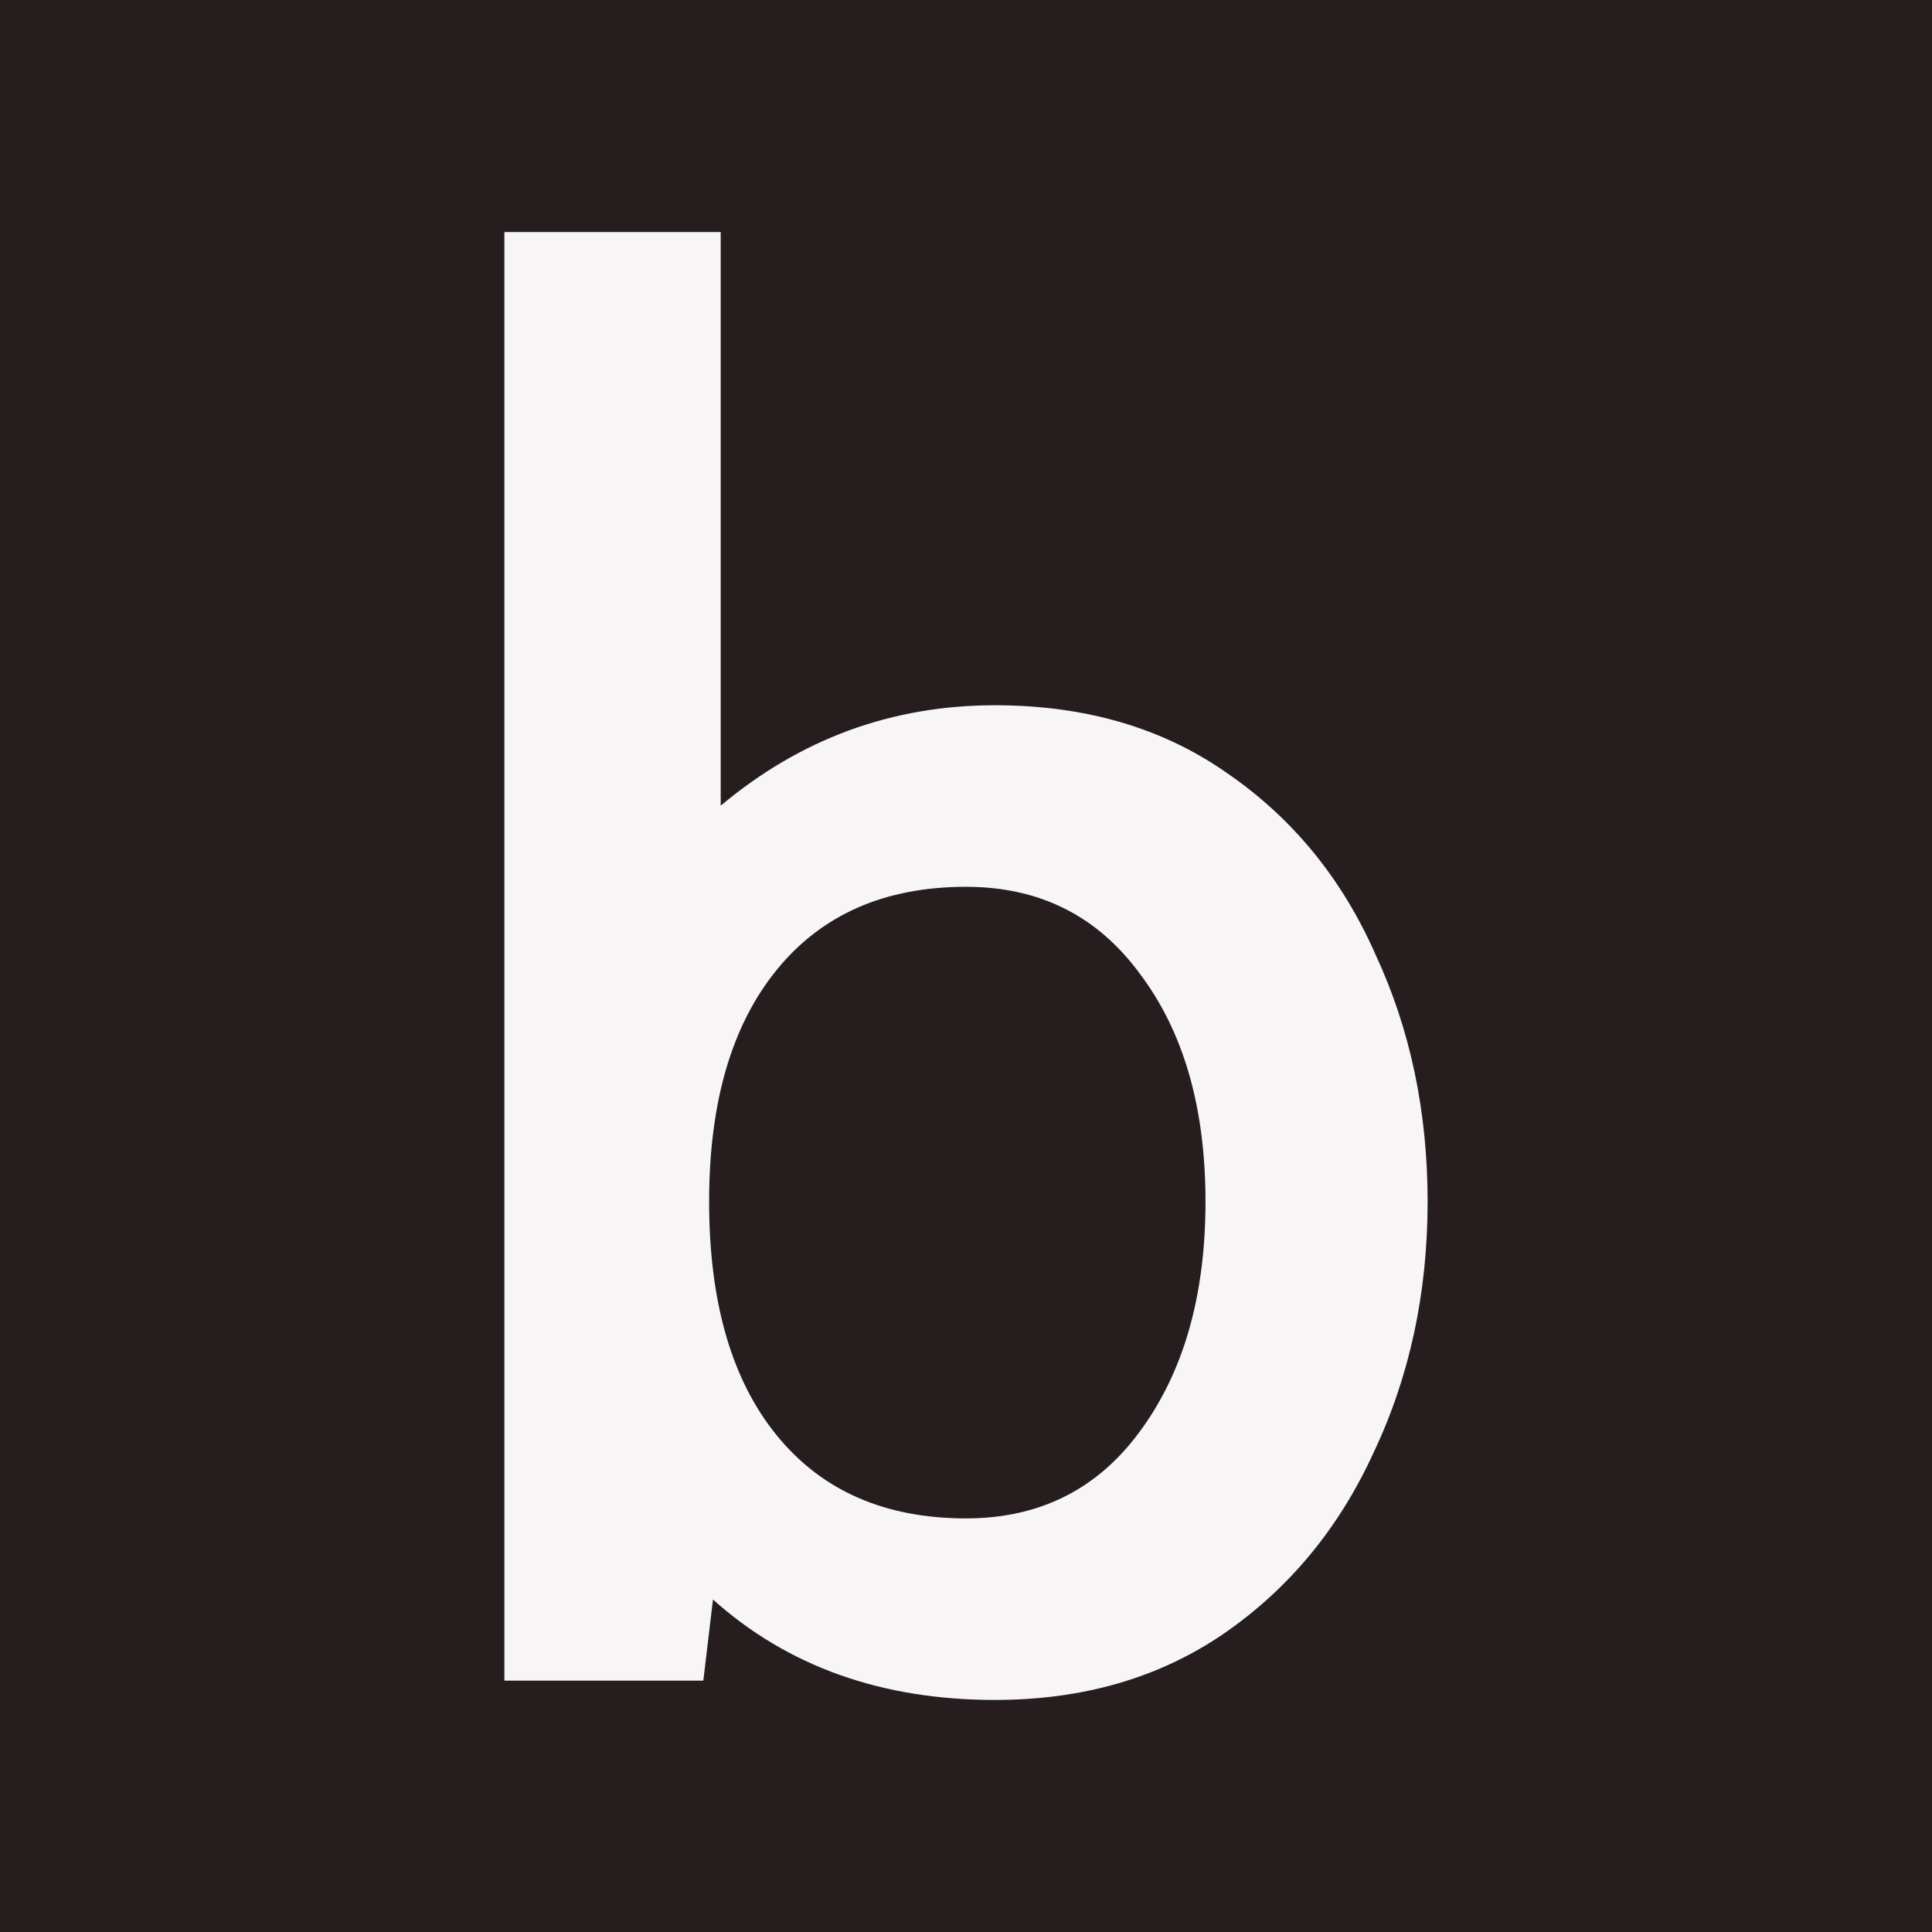
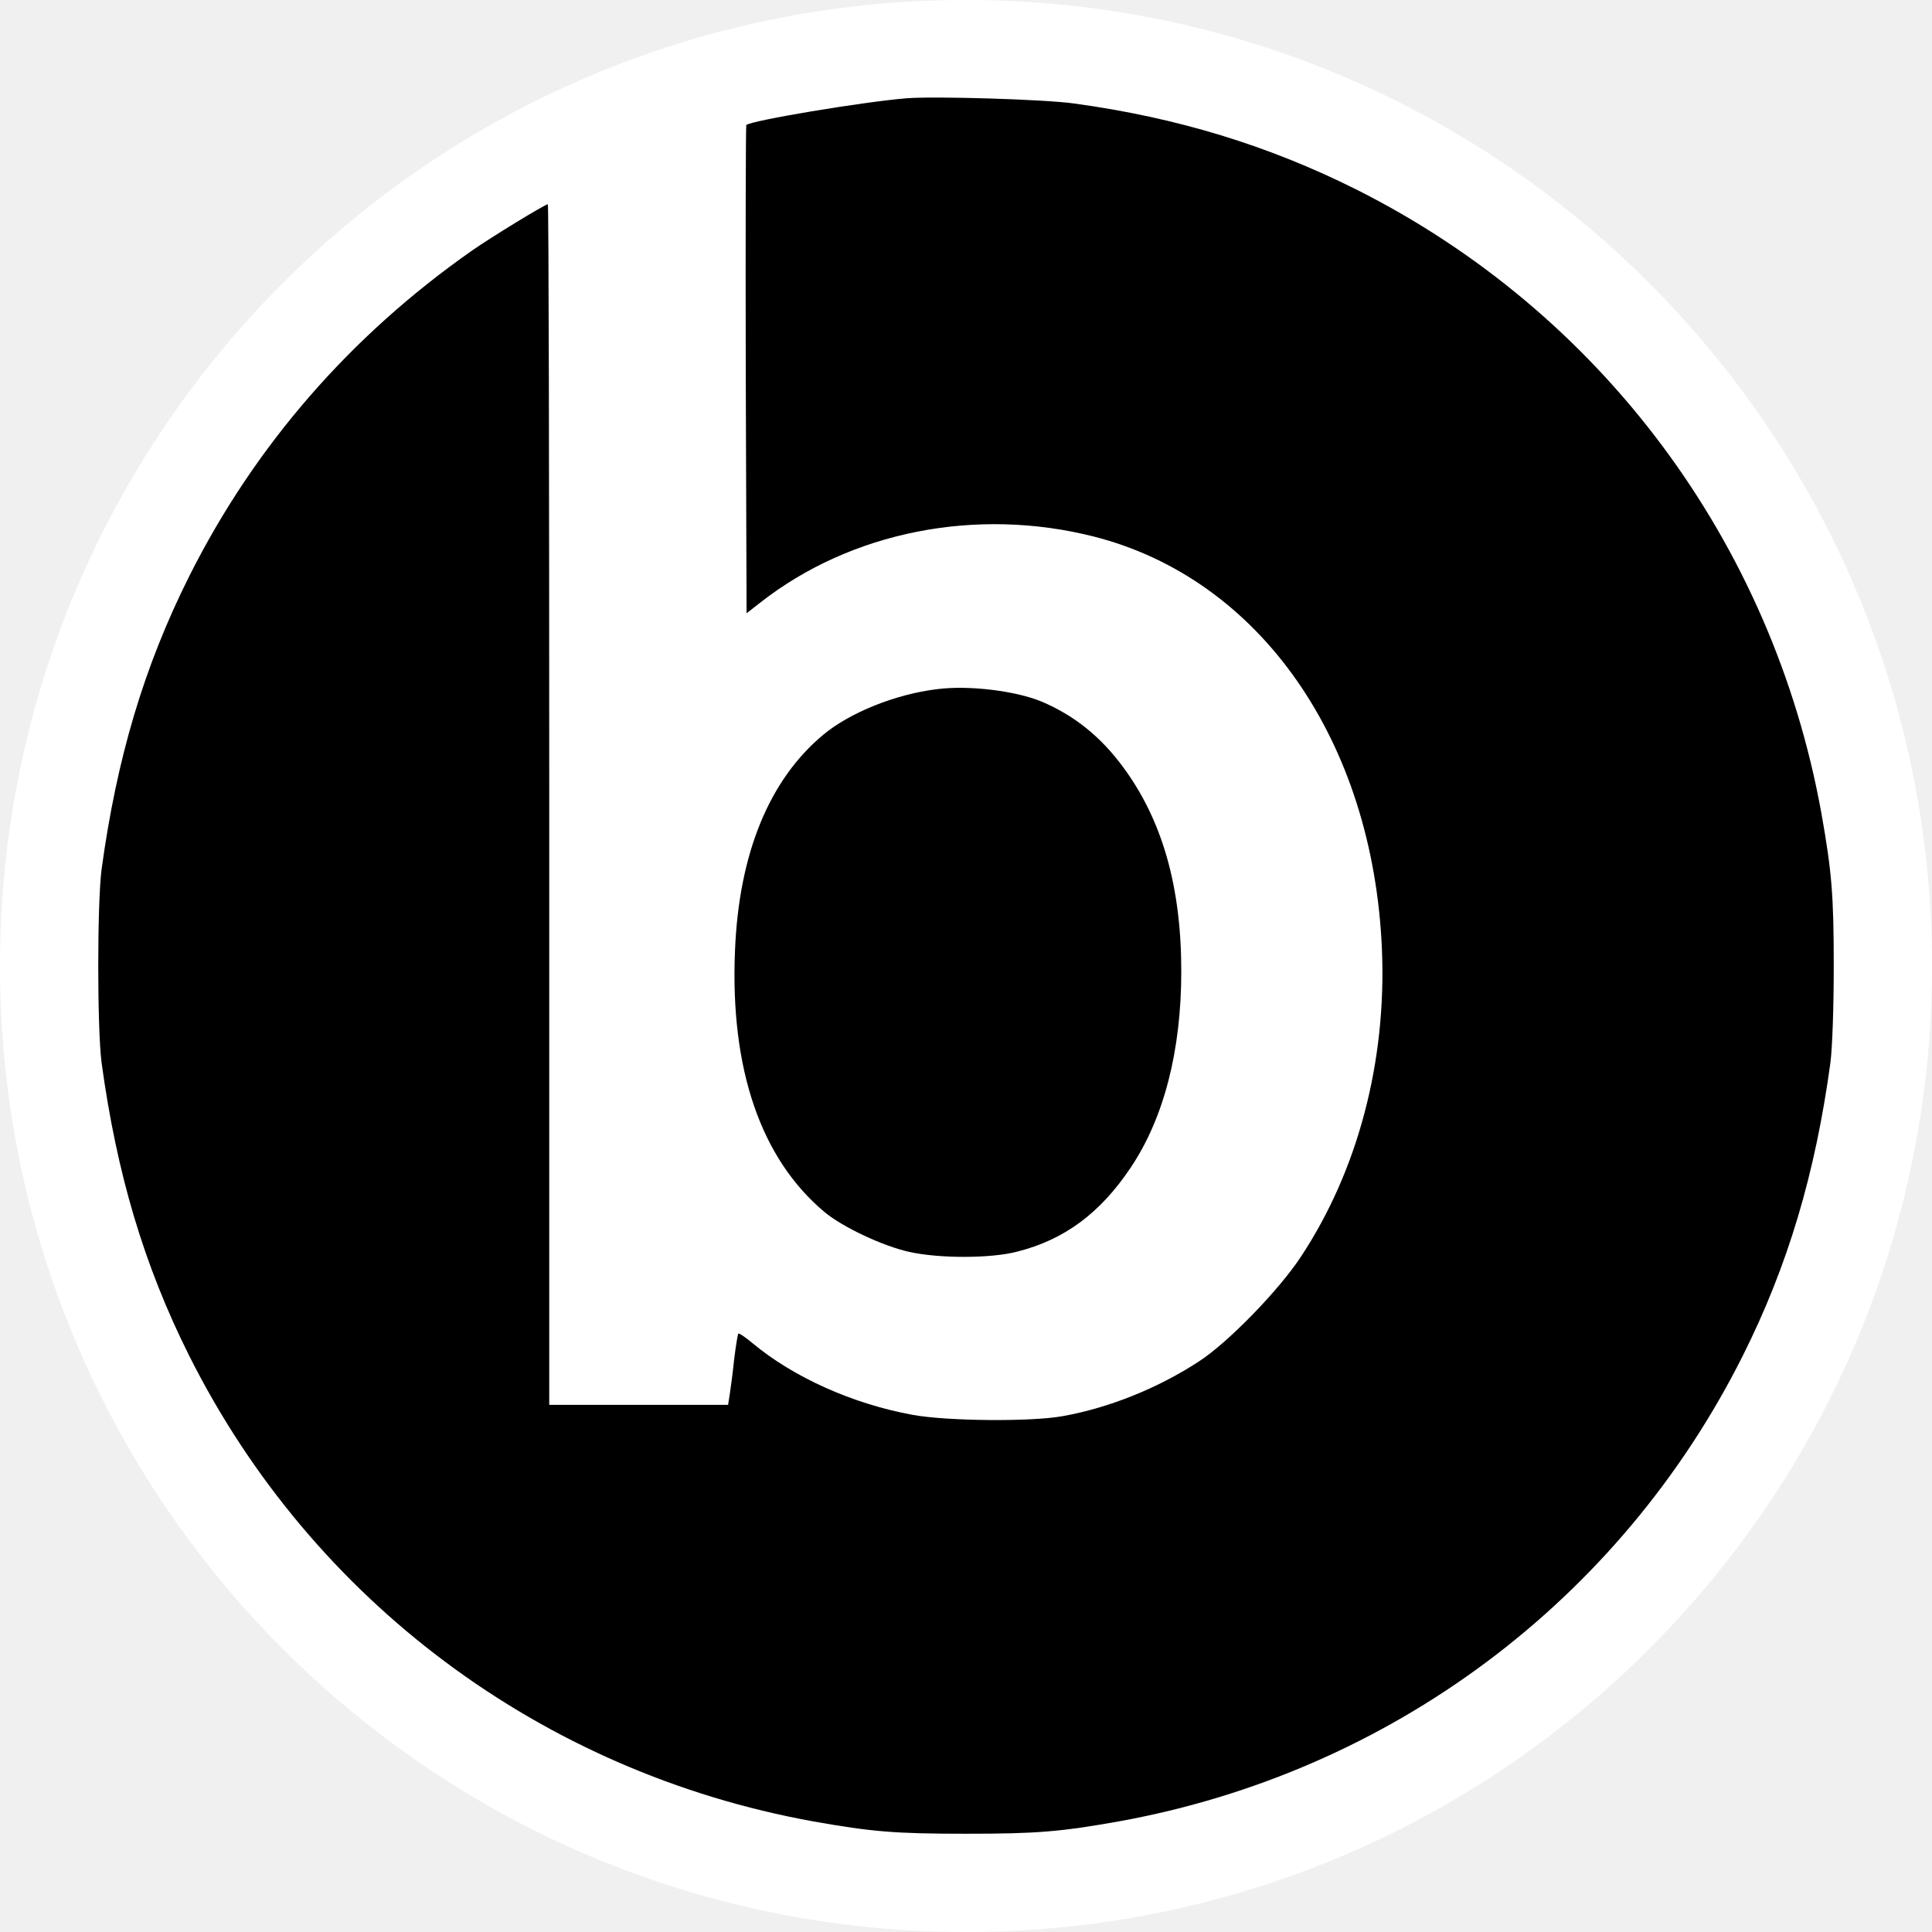
- <svg xmlns="http://www.w3.org/2000/svg" version="1.1" aria-labelledby="buildit-logo-title" viewBox="0 0 260 260" height="260" width="260">
-   <g transform="translate(0,-792.3622)" id="layer1">
-     <rect y="792.362" x="0" height="260" width="260" id="rect4136" style="opacity:0.99;fill:#241c1c;fill-opacity:1;stroke:none;stroke-width:1;stroke-miterlimit:4;stroke-dasharray:none;stroke-opacity:1" />
-     <path d="m 133.899,887.272 q 18.195,0 31.191,9.097 13.256,9.097 20.014,24.433 7.018,15.076 7.018,33.27 0,18.455 -7.278,33.79 -7.018,15.336 -20.274,24.433 -12.996,8.838 -30.671,8.838 -22.873,0 -37.949,-13.516 l -1.3,10.917 -26.772,0 0,-194.944 29.112,0 0,77.198 Q 113.105,887.272 133.899,887.272 Z M 130,996.701 q 14.816,0 23.393,-11.697 8.837,-11.957 8.837,-30.931 0,-18.975 -8.837,-30.671 Q 144.816,911.705 130,911.705 q -16.375,0 -25.473,11.177 -9.097,11.177 -9.097,31.191 0,20.274 9.097,31.451 9.097,11.177 25.473,11.177 z" style="font-style:normal;font-variant:normal;font-weight:600;font-stretch:normal;font-size:medium;line-height:125%;font-family:Cabin;-inkscape-font-specification:'Cabin Semi-Bold';letter-spacing:0px;word-spacing:0px;fill:#f7f5f5;fill-opacity:1;stroke:none;stroke-width:1px;stroke-linecap:butt;stroke-linejoin:miter;stroke-opacity:1" id="path4162" />
+ <svg xmlns="http://www.w3.org/2000/svg" version="1.0" width="933.333" height="933.333" viewBox="0 0 700 700" preserveAspectRatio="xMidYMid meet" id="svg10">
+   <defs id="defs14" />
+   <ellipse style="fill:#ffffff;fill-opacity:1;stroke:none;stroke-width:0.755;image-rendering:auto" id="path4560" cx="350" cy="350" rx="350" ry="350" class="grav-c-icon__secondary-element" />
+   <g transform="matrix(0.1,0,0,-0.1,0,700)" id="g8" style="fill:#000000;stroke:none">
+     <path d="m 3285,6644 c -159,-13 -565,-81 -581,-97 -2,-2 -3,-401 -2,-886 l 3,-883 50,39 c 328,257 782,347 1208,239 602,-153 1012,-740 1044,-1496 17,-406 -87,-801 -294,-1114 -79,-120 -262,-309 -368,-378 -148,-97 -326,-169 -495,-199 -116,-21 -421,-18 -545,5 -217,40 -430,136 -578,259 -26,22 -50,38 -52,35 -2,-2 -9,-44 -15,-93 -5,-50 -13,-107 -16,-127 l -6,-38 h -324 -324 v 2175 c 0,1196 -2,2175 -5,2175 -10,0 -208,-121 -275,-168 C 1269,5783 923,5385 686,4913 522,4586 423,4253 368,3850 352,3725 352,3275 368,3150 423,2747 522,2414 686,2087 1131,1200 1963,579 2945,401 c 214,-38 298,-45 555,-45 257,0 341,7 555,45 982,178 1814,799 2259,1686 164,327 263,660 318,1063 7,56 12,199 12,350 0,257 -7,341 -45,555 -178,982 -799,1814 -1686,2259 -318,159 -648,260 -1021,311 -104,15 -505,27 -607,19 z" id="path4" />
+     <path d="m 3395,4503 c -150,-18 -316,-85 -412,-165 -196,-163 -306,-431 -320,-783 -18,-429 94,-754 325,-947 65,-54 211,-123 307,-144 108,-24 295,-24 390,1 171,43 301,139 412,305 120,179 183,423 183,711 0,307 -69,548 -211,740 -81,110 -177,187 -295,237 -94,39 -264,60 -379,45 z" id="path6" />
  </g>
</svg>
